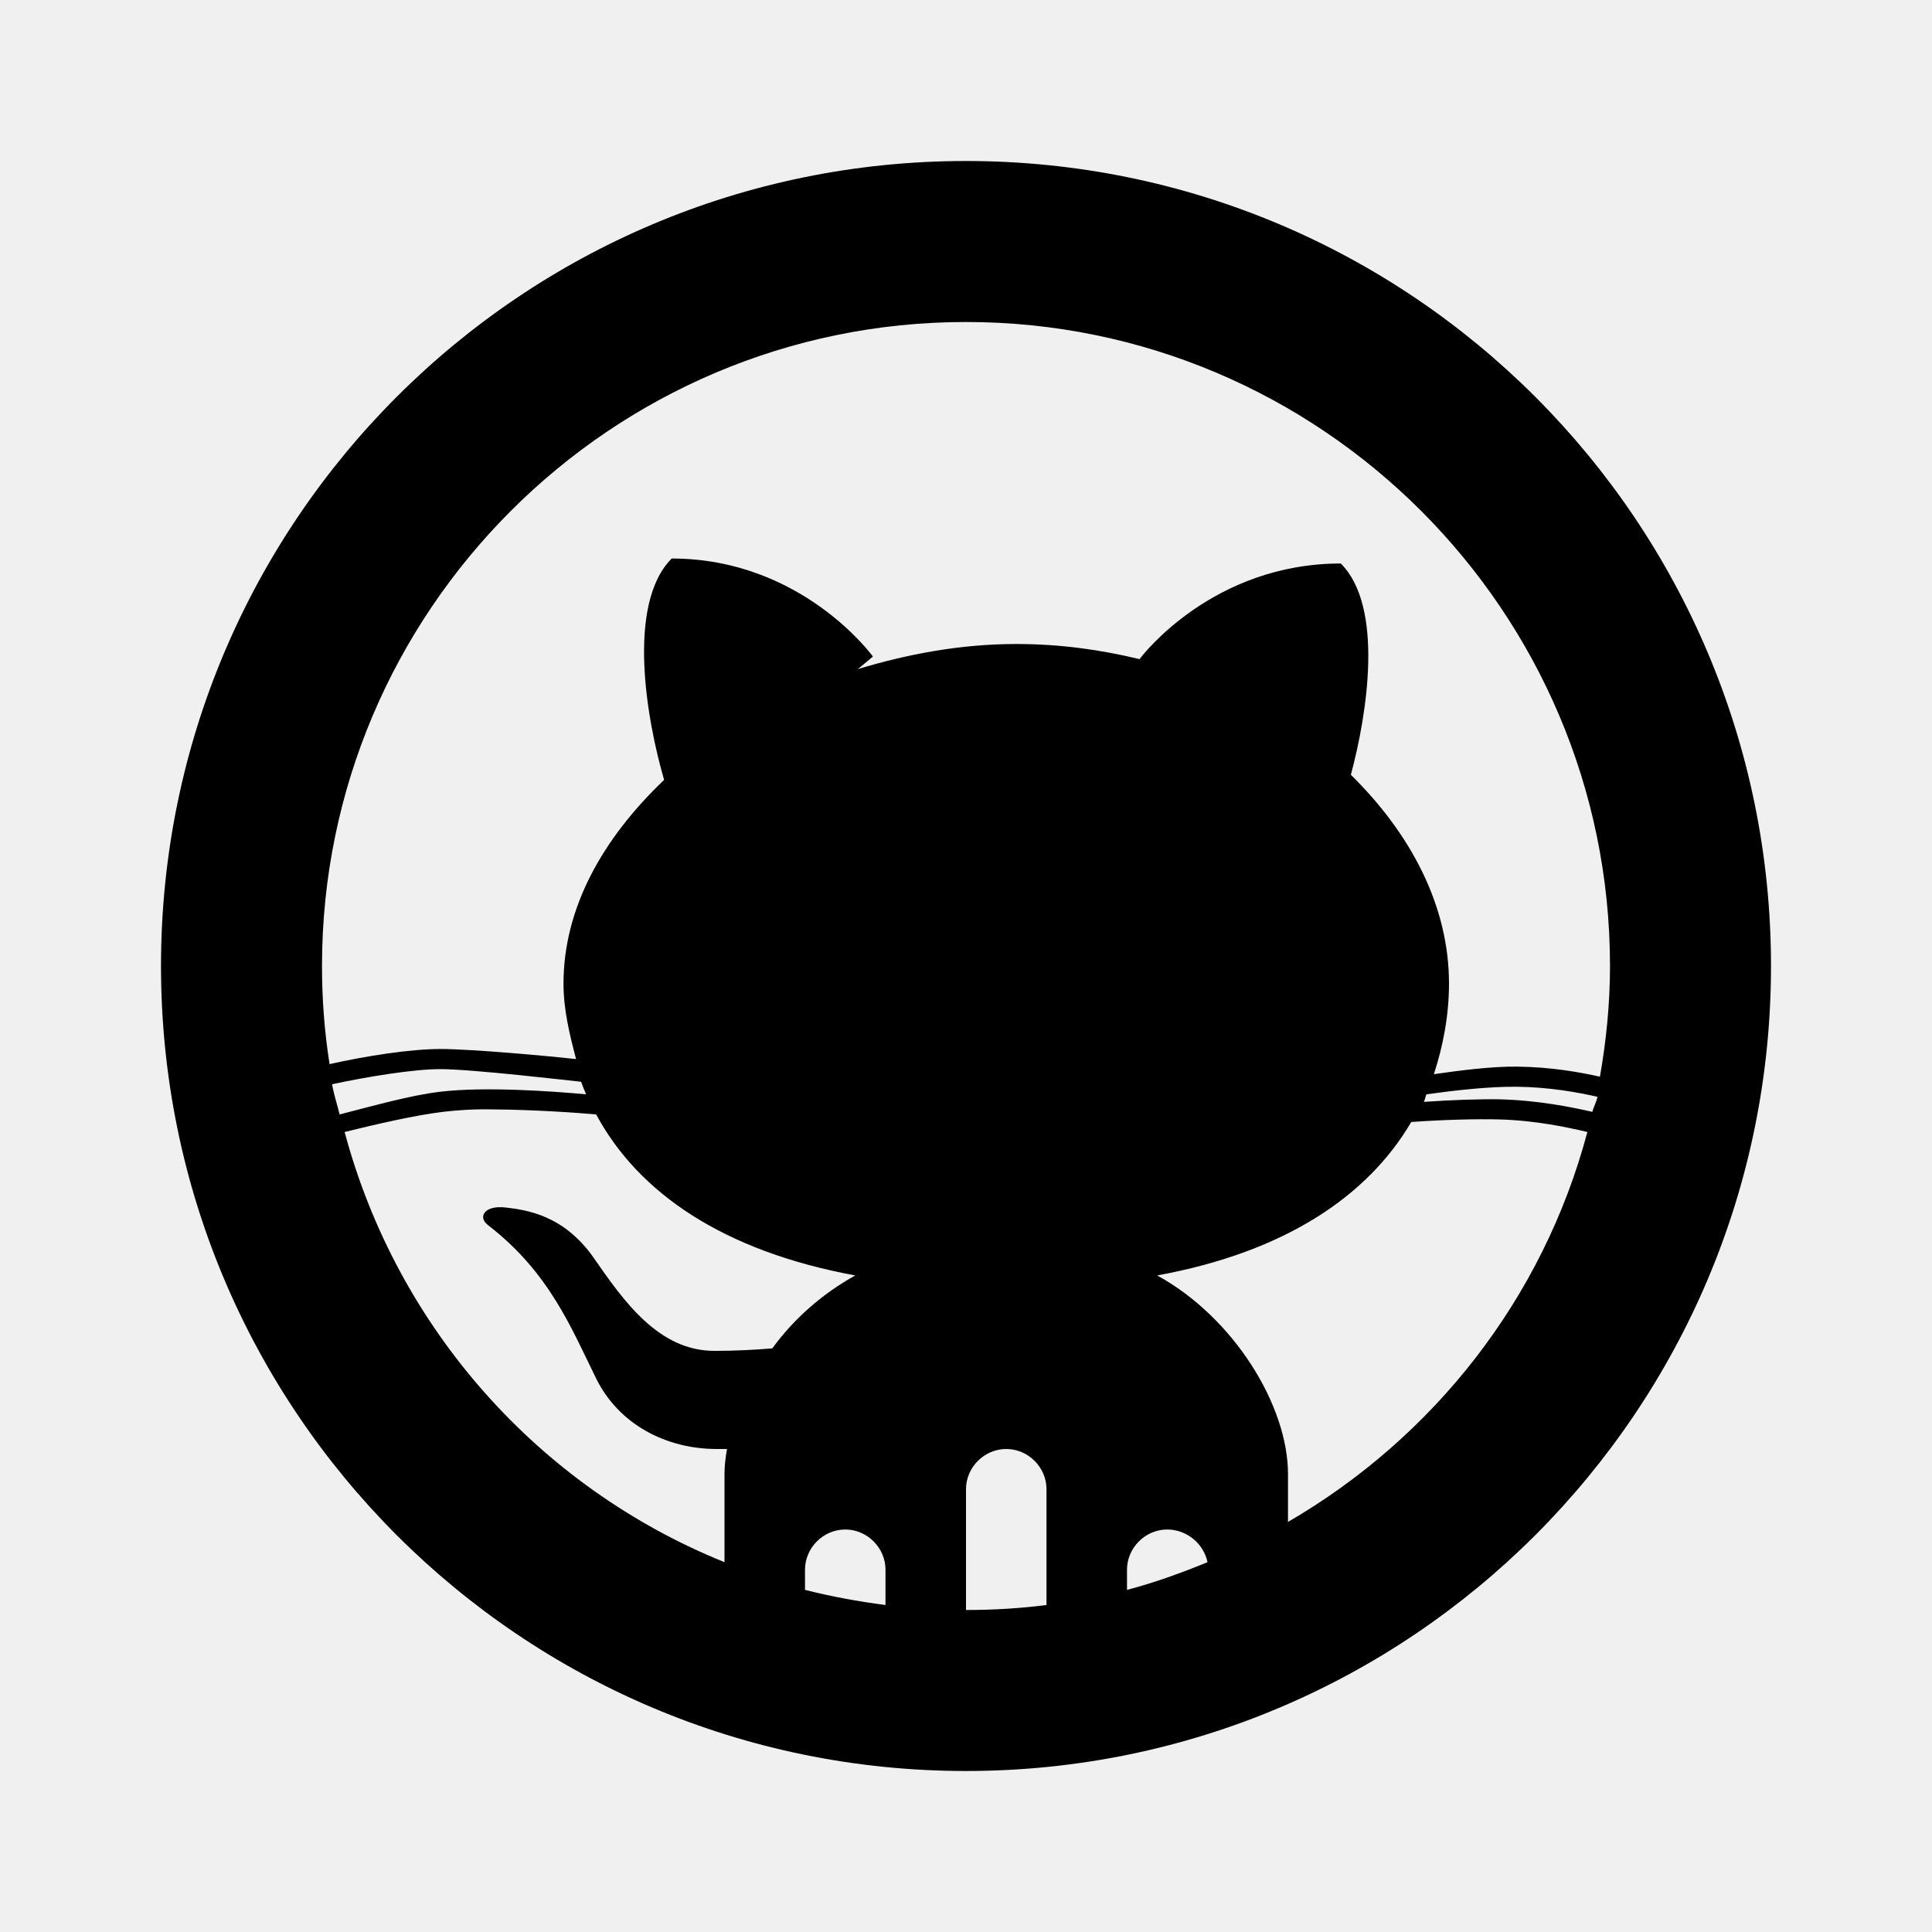
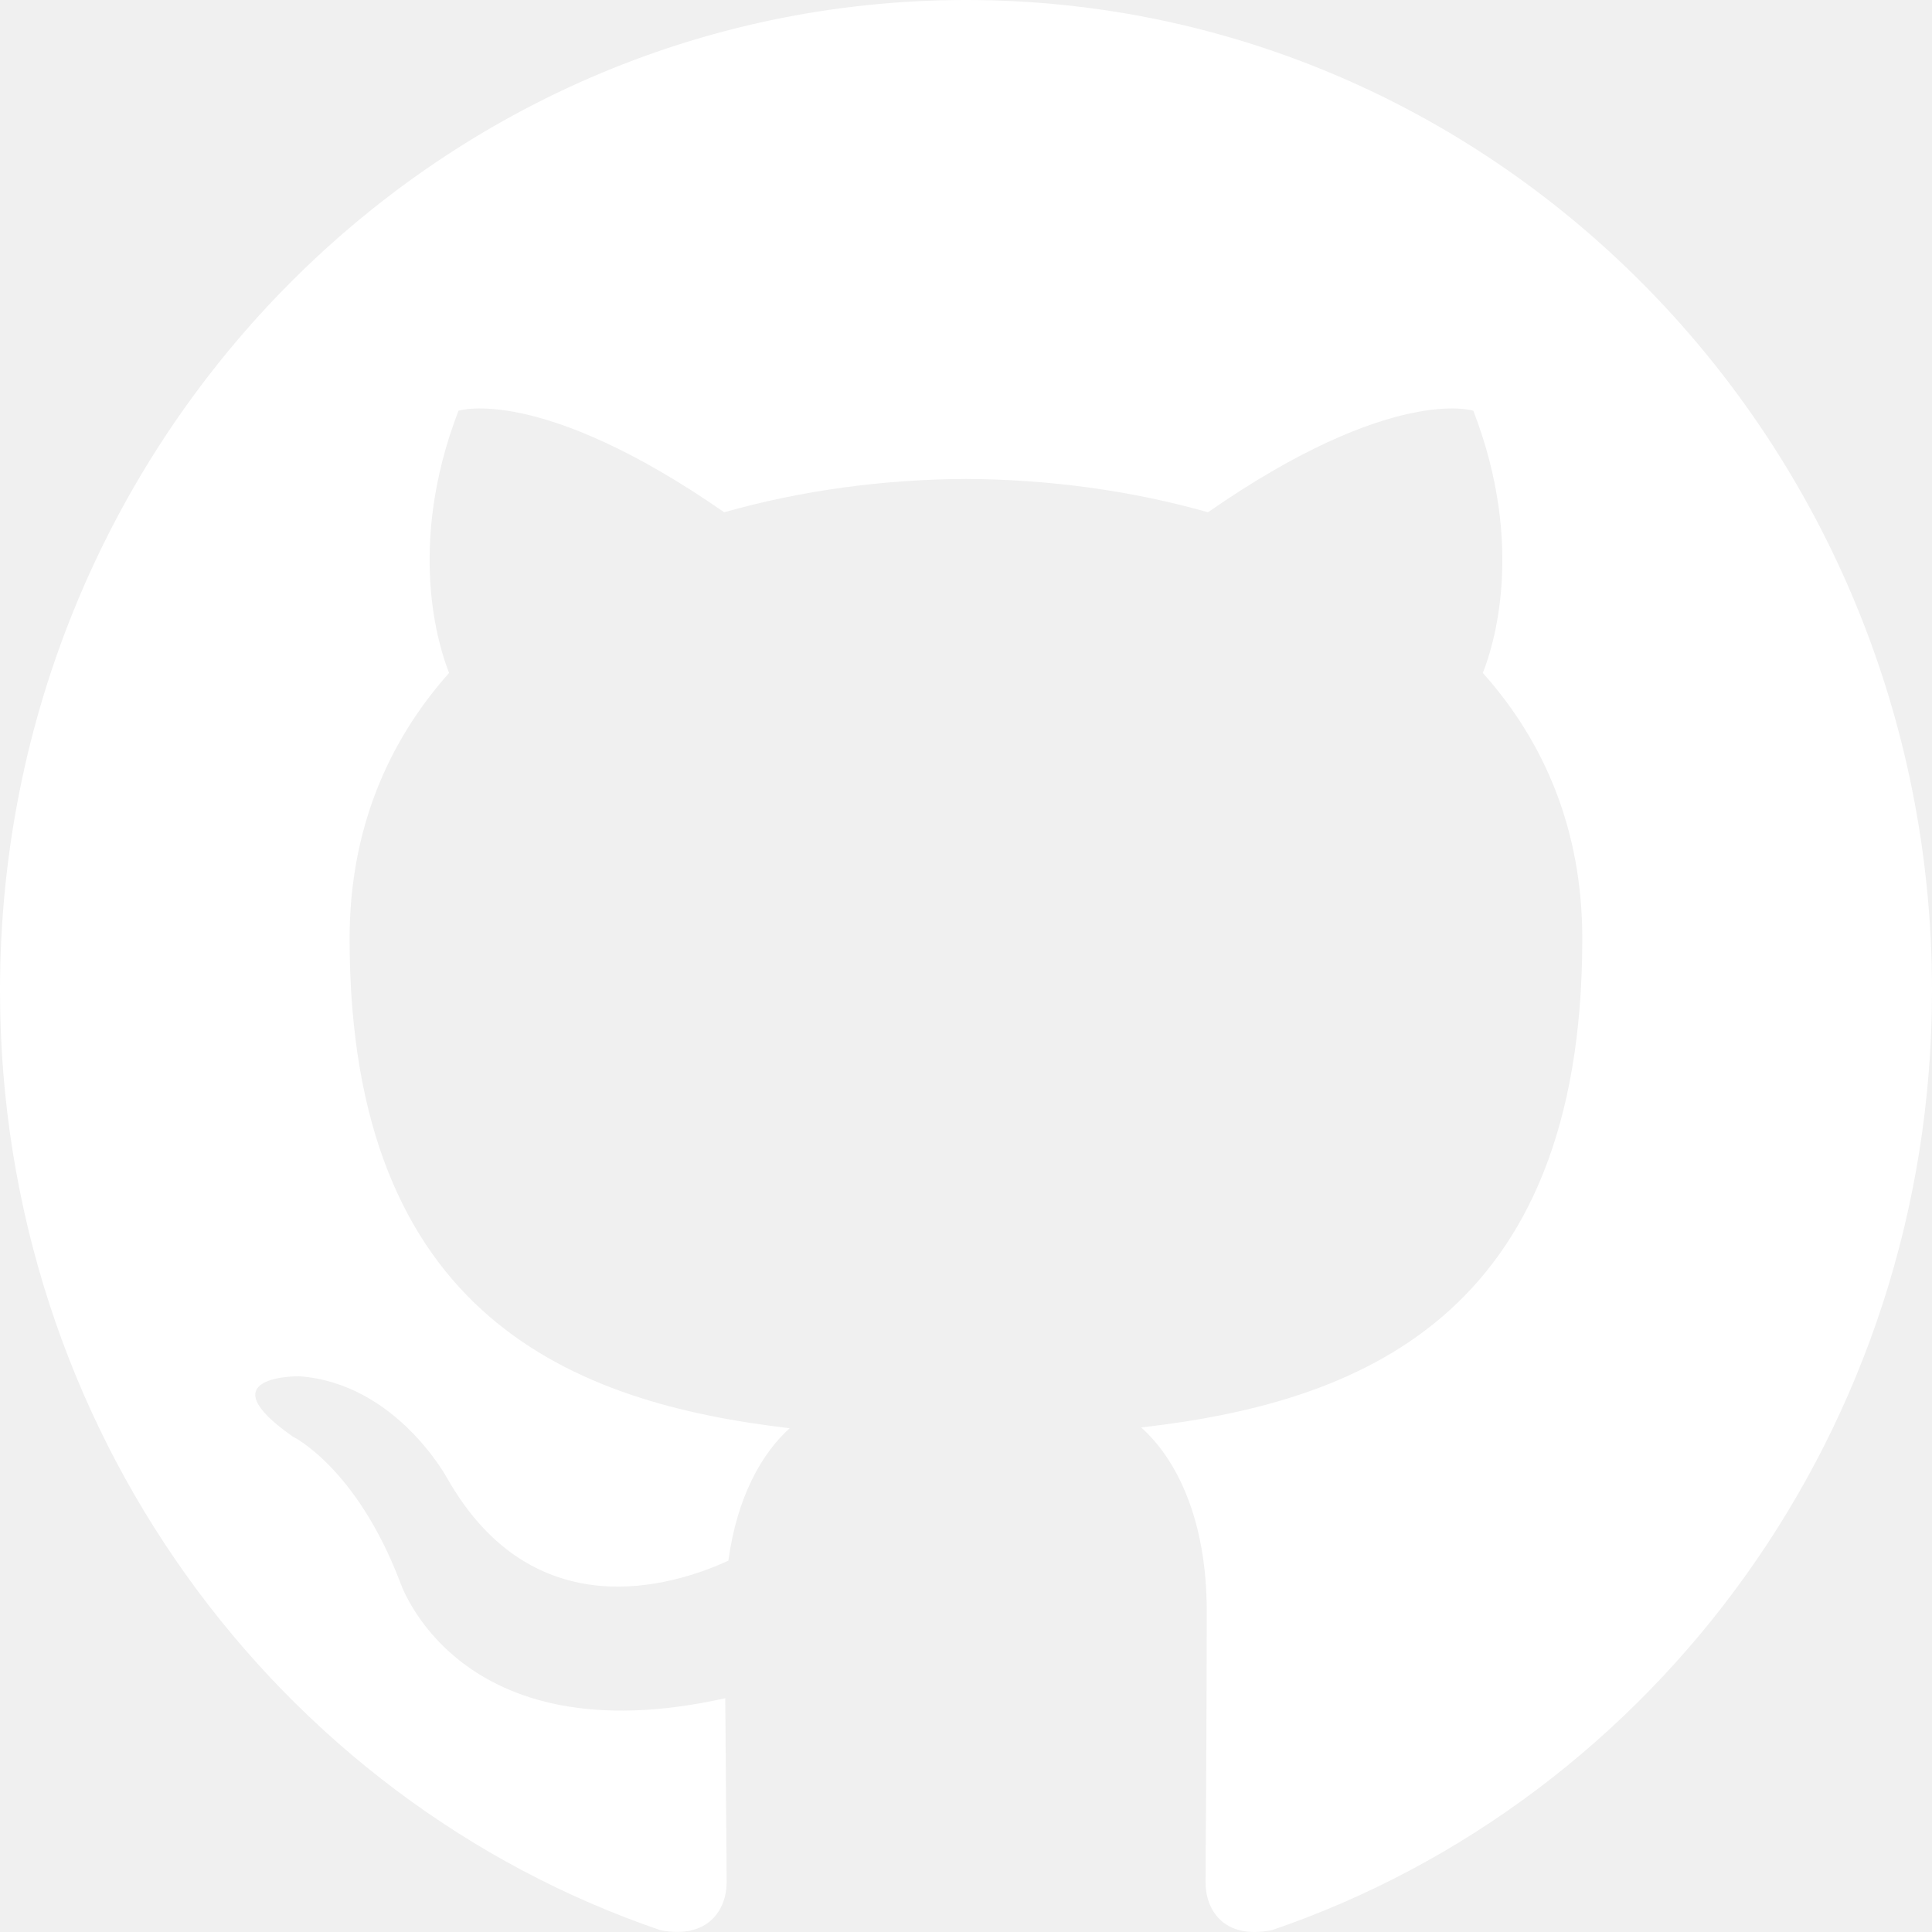
- <svg xmlns="http://www.w3.org/2000/svg" viewBox="0 0 24 24" width="24px" height="24px">
-   <path d="M 12 2 C 6.477 2 2 6.477 2 12 C 2 17.523 6.477 22 12 22 C 17.523 22 22 17.523 22 12 C 22 6.477 17.523 2 12 2 Z M 12 4 C 16.41 4 20 7.59 20 12 C 20 12.469 19.953 12.93 19.875 13.375 C 19.629 13.32 19.266 13.254 18.844 13.25 C 18.531 13.246 18.141 13.297 17.812 13.344 C 17.926 12.996 18 12.613 18 12.219 C 18 11.258 17.531 10.363 16.781 9.625 C 16.988 8.855 17.191 7.535 16.656 7 C 15.074 7 14.199 8.129 14.156 8.188 C 13.668 8.07 13.164 8 12.625 8 C 11.934 8 11.273 8.125 10.656 8.312 L 10.844 8.156 C 10.844 8.156 9.965 6.938 8.344 6.938 C 7.777 7.508 8.035 8.953 8.25 9.688 C 7.484 10.418 7 11.281 7 12.219 C 7 12.547 7.078 12.859 7.156 13.156 C 6.879 13.125 5.879 13.031 5.469 13.031 C 5.105 13.031 4.543 13.117 4.094 13.219 C 4.031 12.82 4 12.414 4 12 C 4 7.59 7.59 4 12 4 Z M 5.469 13.281 C 5.863 13.281 7.062 13.422 7.219 13.438 C 7.238 13.492 7.258 13.543 7.281 13.594 C 6.852 13.555 6.02 13.496 5.469 13.562 C 5.102 13.605 4.633 13.738 4.219 13.844 C 4.188 13.719 4.148 13.598 4.125 13.469 C 4.562 13.375 5.137 13.281 5.469 13.281 Z M 18.844 13.5 C 19.242 13.504 19.605 13.57 19.844 13.625 C 19.832 13.691 19.797 13.746 19.781 13.812 C 19.527 13.754 19.109 13.668 18.625 13.656 C 18.391 13.652 18.016 13.664 17.688 13.688 C 17.703 13.656 17.707 13.625 17.719 13.594 C 18.059 13.547 18.492 13.496 18.844 13.5 Z M 6.094 13.781 C 6.656 13.785 7.184 13.824 7.406 13.844 C 7.93 14.82 8.988 15.543 10.625 15.844 C 10.223 16.066 9.863 16.379 9.594 16.75 C 9.359 16.77 9.113 16.781 8.875 16.781 C 8.18 16.781 7.746 16.16 7.375 15.625 C 7 15.09 6.539 15.031 6.281 15 C 6.02 14.969 5.93 15.117 6.062 15.219 C 6.824 15.805 7.098 16.5 7.406 17.125 C 7.684 17.688 8.266 18 8.906 18 L 9.031 18 C 9.012 18.109 9 18.211 9 18.312 L 9 19.406 C 6.691 18.473 4.934 16.5 4.281 14.062 C 4.691 13.961 5.152 13.855 5.5 13.812 C 5.66 13.793 5.863 13.777 6.094 13.781 Z M 18.625 13.906 C 19.074 13.918 19.473 14.004 19.719 14.062 C 19.168 16.133 17.809 17.855 16 18.906 L 16 18.312 C 16 17.461 15.328 16.367 14.375 15.844 C 15.957 15.555 16.988 14.863 17.531 13.938 C 17.91 13.91 18.355 13.898 18.625 13.906 Z M 12.5 18 C 12.773 18 13 18.227 13 18.5 L 13 19.938 C 12.672 19.98 12.34 20 12 20 L 12 18.5 C 12 18.227 12.227 18 12.5 18 Z M 10.5 19 C 10.773 19 11 19.227 11 19.5 L 11 19.938 C 10.664 19.895 10.324 19.832 10 19.75 L 10 19.5 C 10 19.227 10.227 19 10.5 19 Z M 14.5 19 C 14.742 19 14.953 19.176 15 19.406 C 14.676 19.539 14.344 19.66 14 19.75 L 14 19.5 C 14 19.227 14.227 19 14.5 19 Z" />
+ <svg xmlns="http://www.w3.org/2000/svg" width="800px" height="800px" viewBox="0 0 20 20" version="1.1" fill="#ffffff" stroke="#ffffff">
+   <g id="SVGRepo_bgCarrier" stroke-width="0" />
+   <g id="SVGRepo_tracerCarrier" stroke-linecap="round" stroke-linejoin="round" />
+   <g id="SVGRepo_iconCarrier">
+     <defs> </defs>
+     <g id="Page-1" stroke="none" stroke-width="1" fill="none" fill-rule="evenodd">
+       <g id="Dribbble-Light-Preview" transform="translate(-140, -7559)" fill="#FFFFFF">
+         <g id="icons" transform="translate(56, 160)">
+           <path d="M94,7399 C99.523,7399 104,7403.59 104,7409.253 C104,7413.782 101.138,7417.624 97.167,7418.981 C96.66,7419.082 96.48,7418.762 96.48,7418.489 C96.48,7418.151 96.492,7417.047 96.492,7415.675 C96.492,7414.719 96.172,7414.095 95.813,7413.777 C98.04,7413.523 100.38,7412.656 100.38,7408.718 C100.38,7407.598 99.992,7406.684 99.35,7405.966 C99.454,7405.707 99.797,7404.664 99.252,7403.252 C99.252,7403.252 98.414,7402.977 96.505,7404.303 C95.706,7404.076 94.85,7403.962 94,7403.958 C93.15,7403.962 92.295,7404.076 91.497,7404.303 C89.586,7402.977 88.746,7403.252 88.746,7403.252 C88.203,7404.664 88.546,7405.707 88.649,7405.966 C88.01,7406.684 87.619,7407.598 87.619,7408.718 C87.619,7412.646 89.954,7413.526 92.175,7413.785 C91.889,7414.041 91.63,7414.493 91.54,7415.156 C90.97,7415.418 89.522,7415.871 88.63,7414.304 C88.63,7414.304 88.101,7413.319 87.097,7413.247 C87.097,7413.247 86.122,7413.234 87.029,7413.87 C87.029,7413.87 87.684,7414.185 88.139,7415.37 C88.139,7415.37 88.726,7417.2 91.508,7416.58 C91.513,7417.437 91.522,7418.245 91.522,7418.489 C91.522,7418.76 91.338,7419.077 90.839,7418.982 C86.865,7417.627 84,7413.783 84,7409.253 C84,7403.59 88.478,7399 94,7399" id="github-[#FFFFFF142]"> </path>
+         </g>
+       </g>
+     </g>
+   </g>
</svg>
